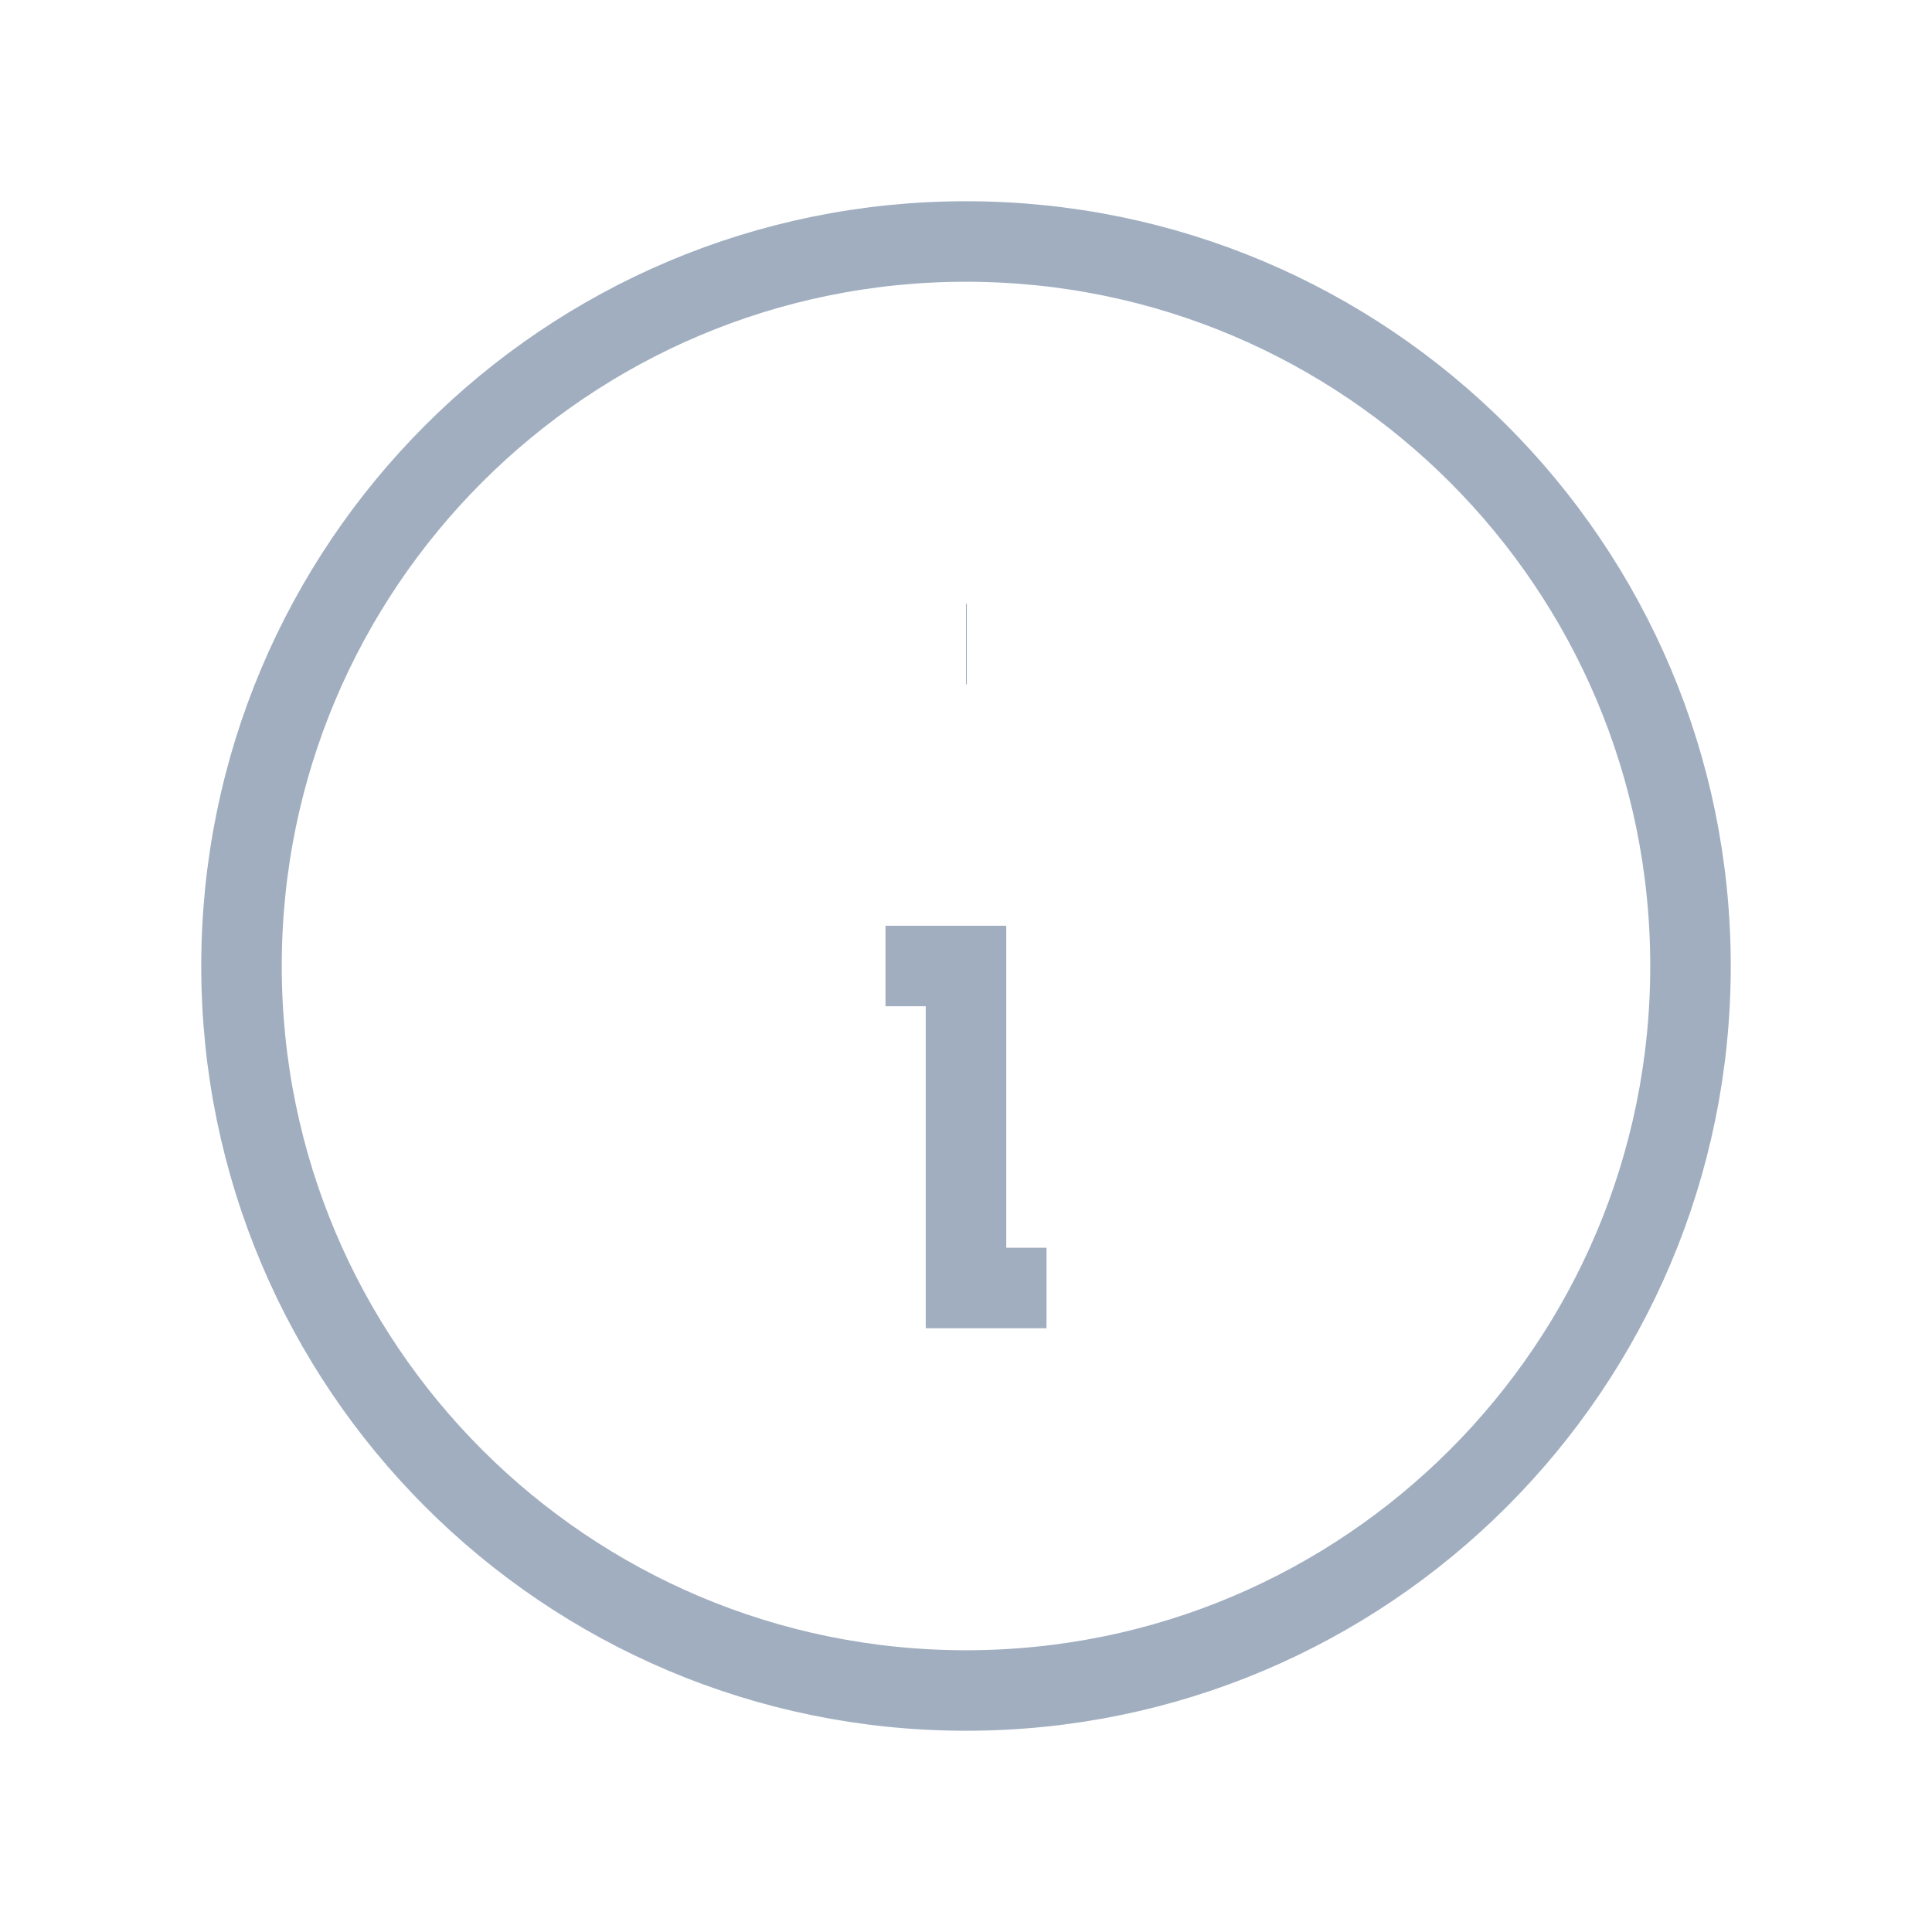
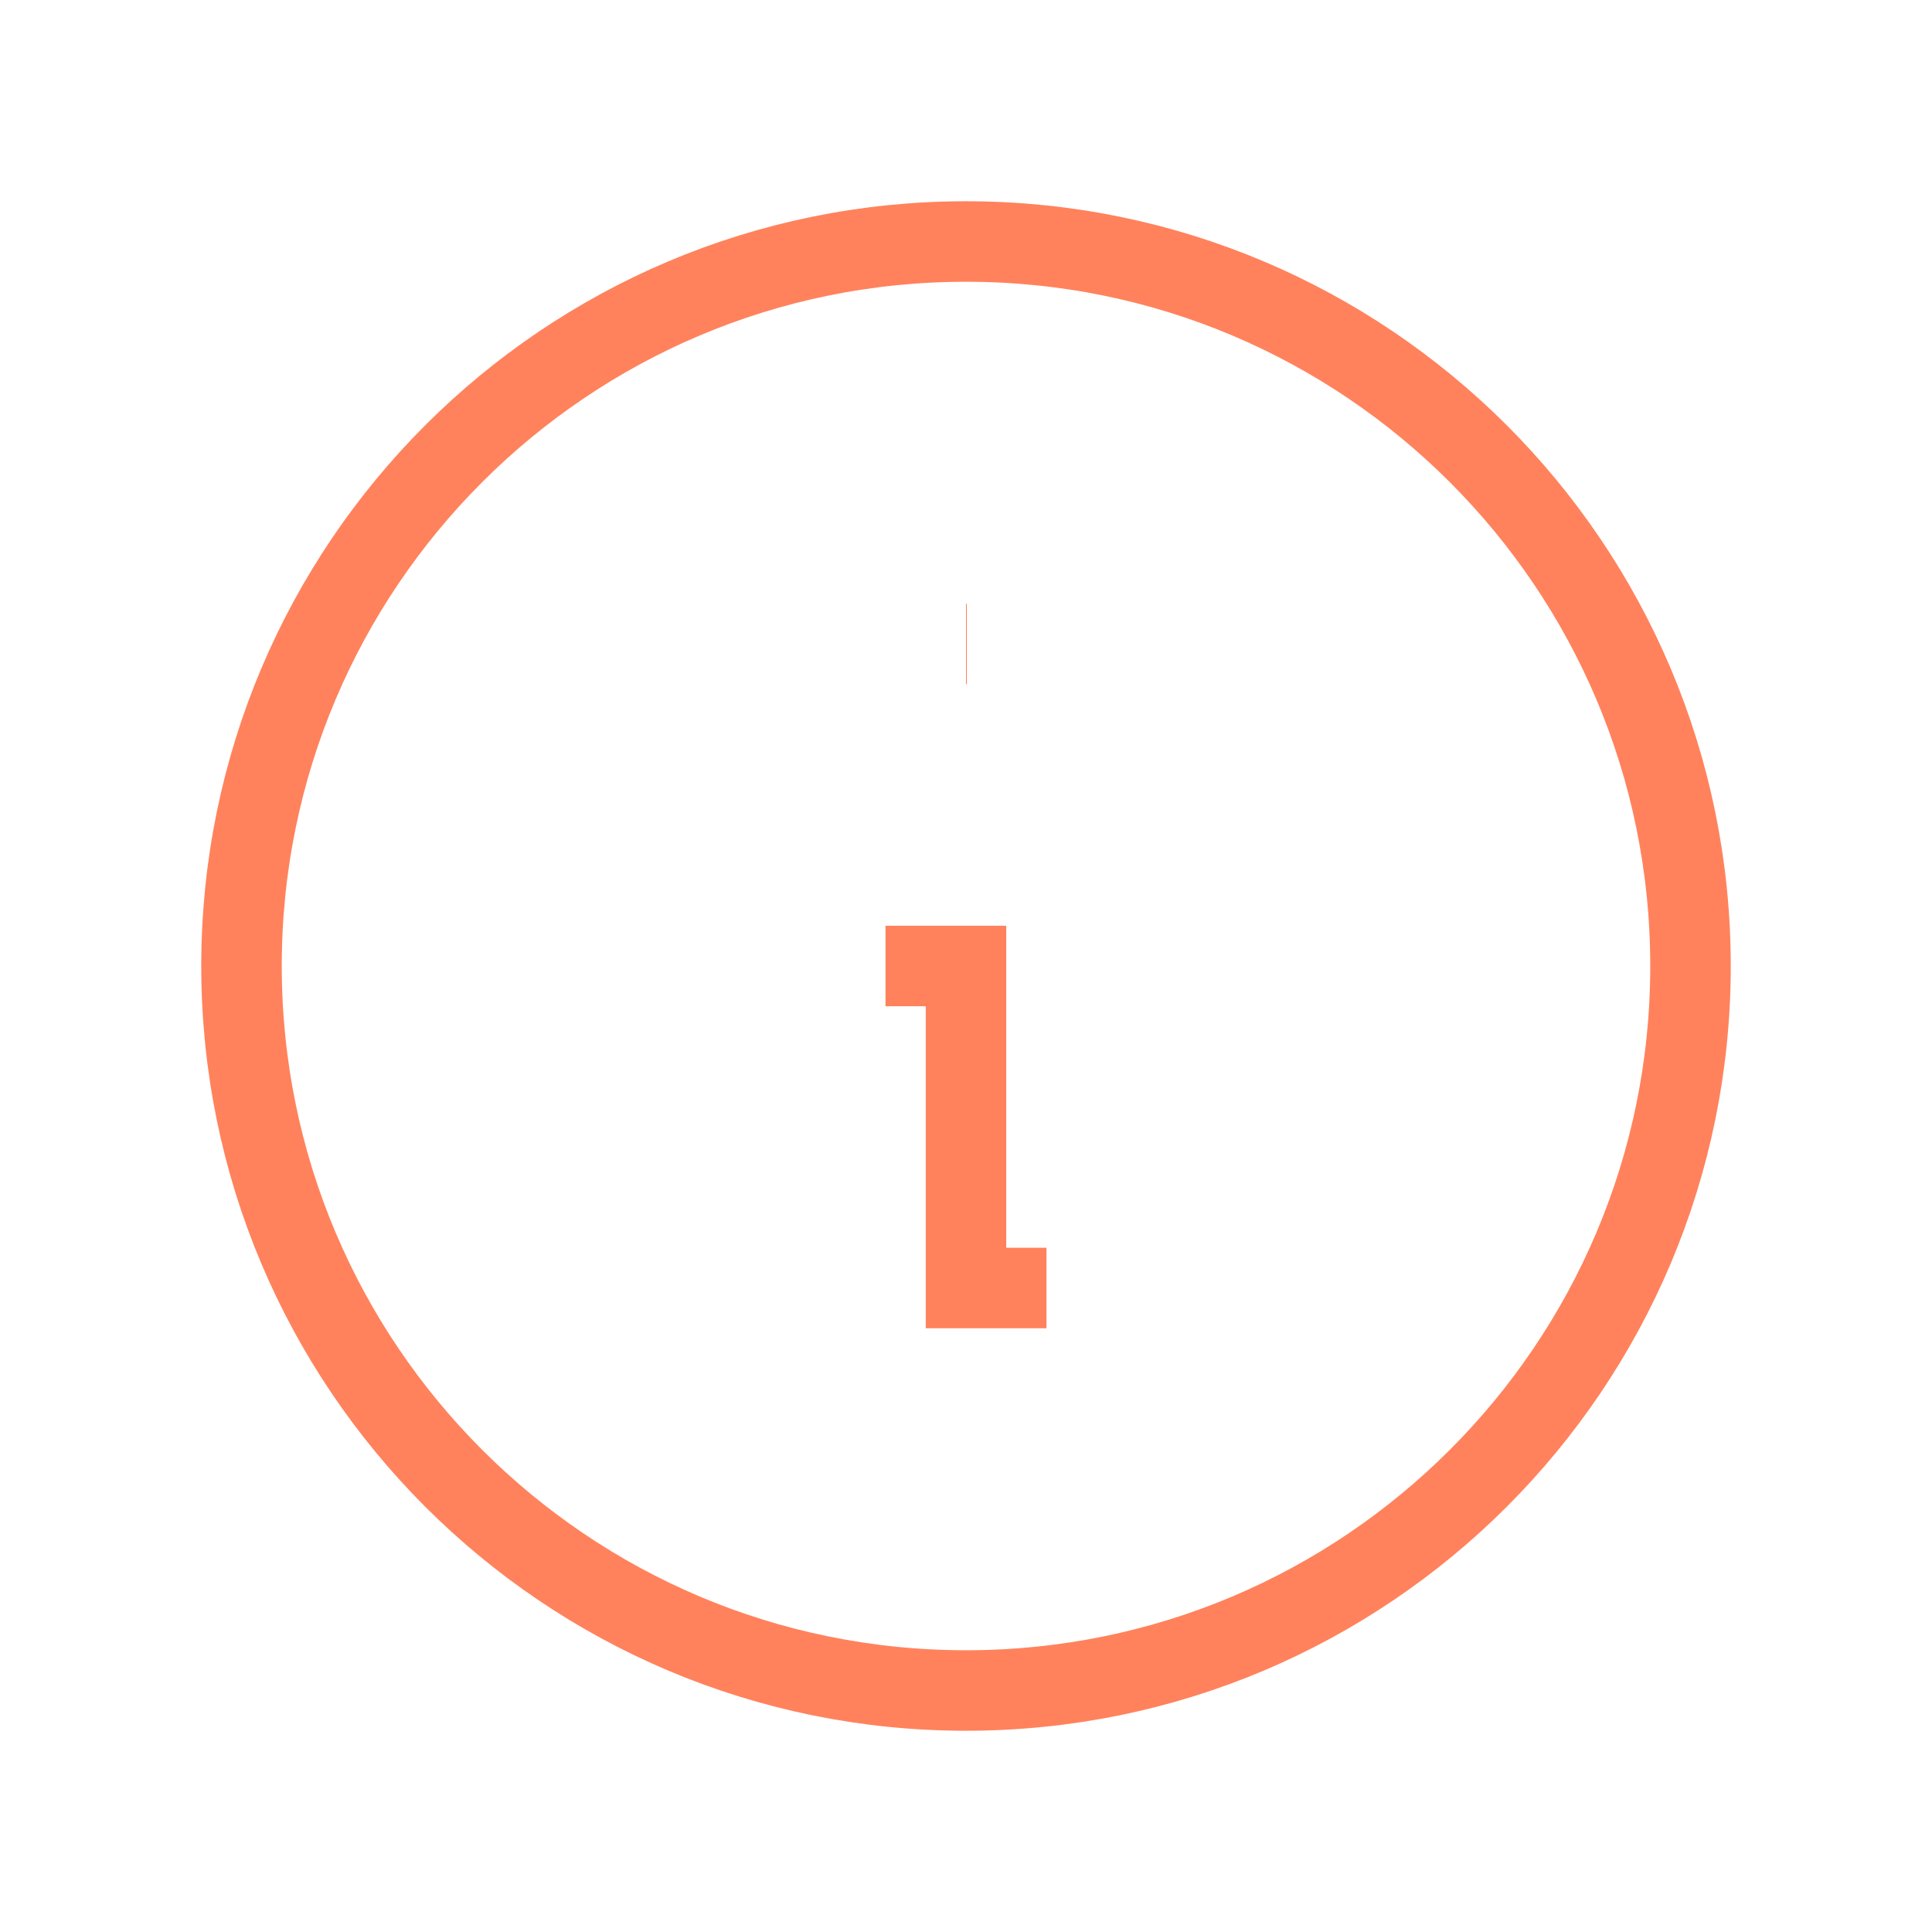
- <svg xmlns="http://www.w3.org/2000/svg" aria-haspopup="true" className="icon icon-tabler icon-tabler-info-circle" width="25" height="25" viewBox="0 0 24 24" strokeWidth="1.5" stroke="#A0AEC0" fill="none" strokeLinecap="round" strokeLinejoin="round">
+ <svg xmlns="http://www.w3.org/2000/svg" aria-haspopup="true" className="icon icon-tabler icon-tabler-info-circle" width="25" height="25" viewBox="0 0 24 24" strokeWidth="1.5" stroke="#ff825c" fill="none" strokeLinecap="round" strokeLinejoin="round">
  <path stroke="none" d="M0 0h24v24H0z" />
  <circle cx="12" cy="12" r="9" />
  <line x1="12" y1="8" x2="12.01" y2="8" />
  <polyline points="11 12 12 12 12 16 13 16" />
</svg>
